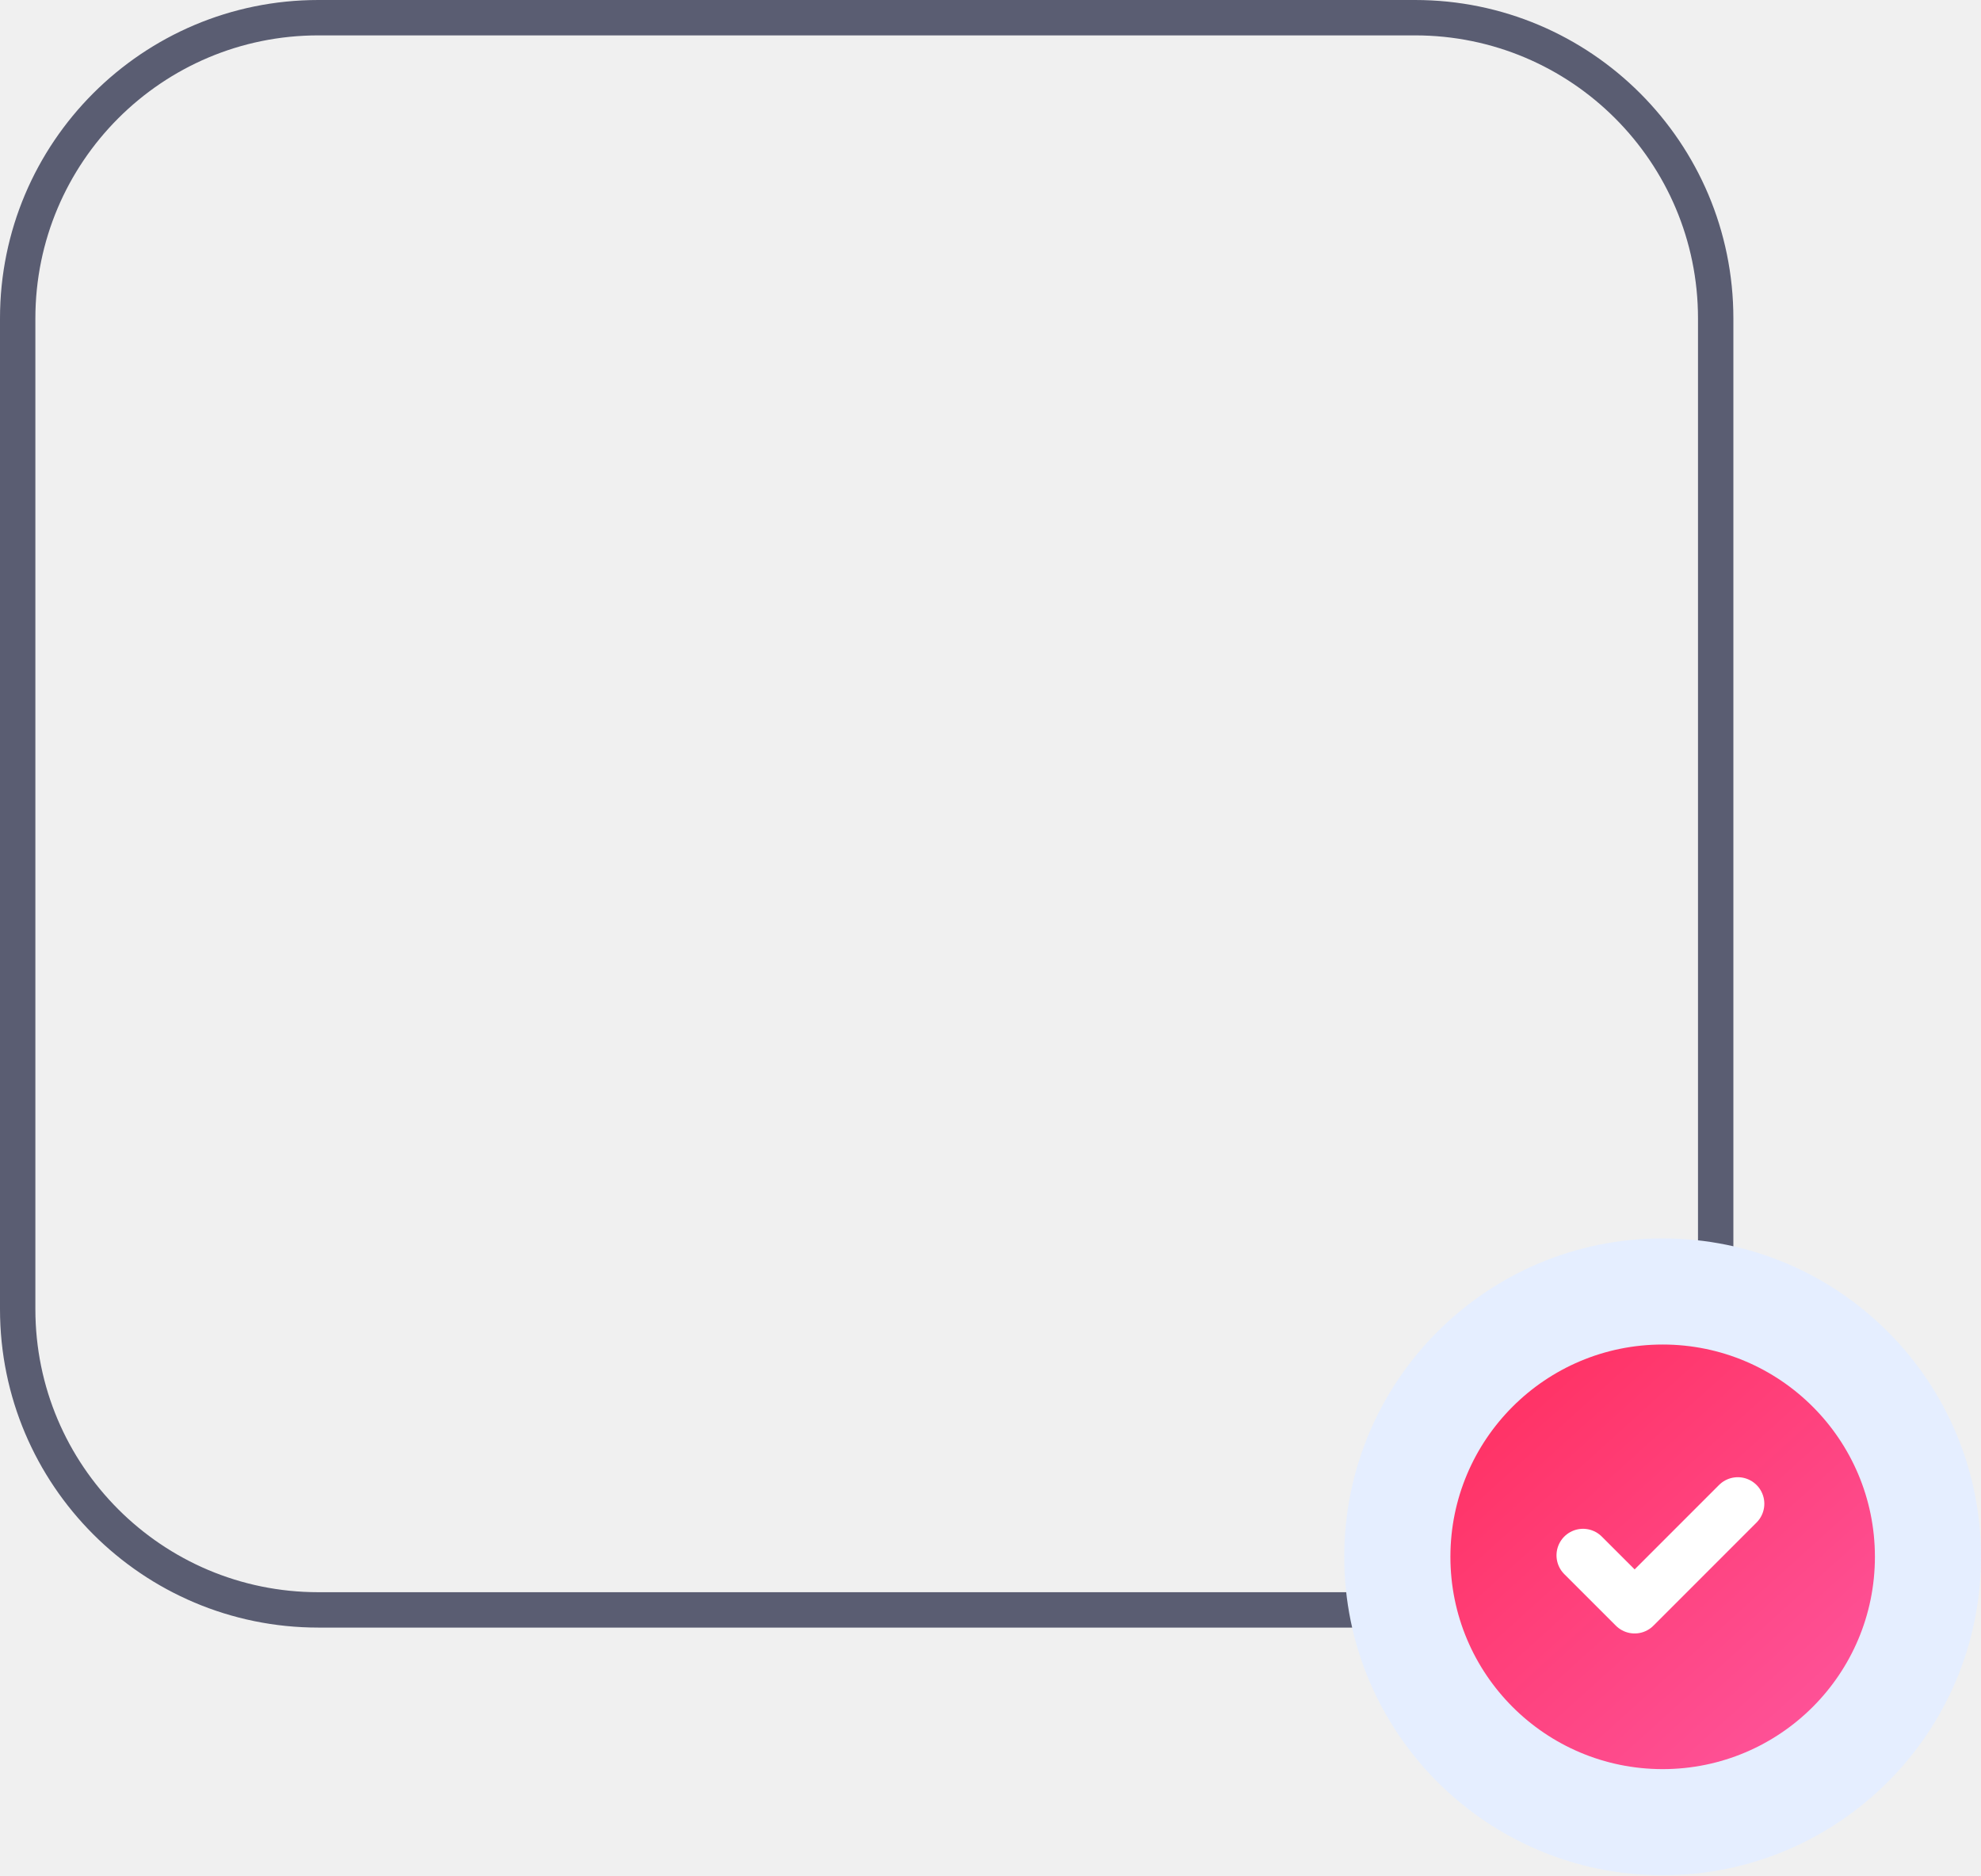
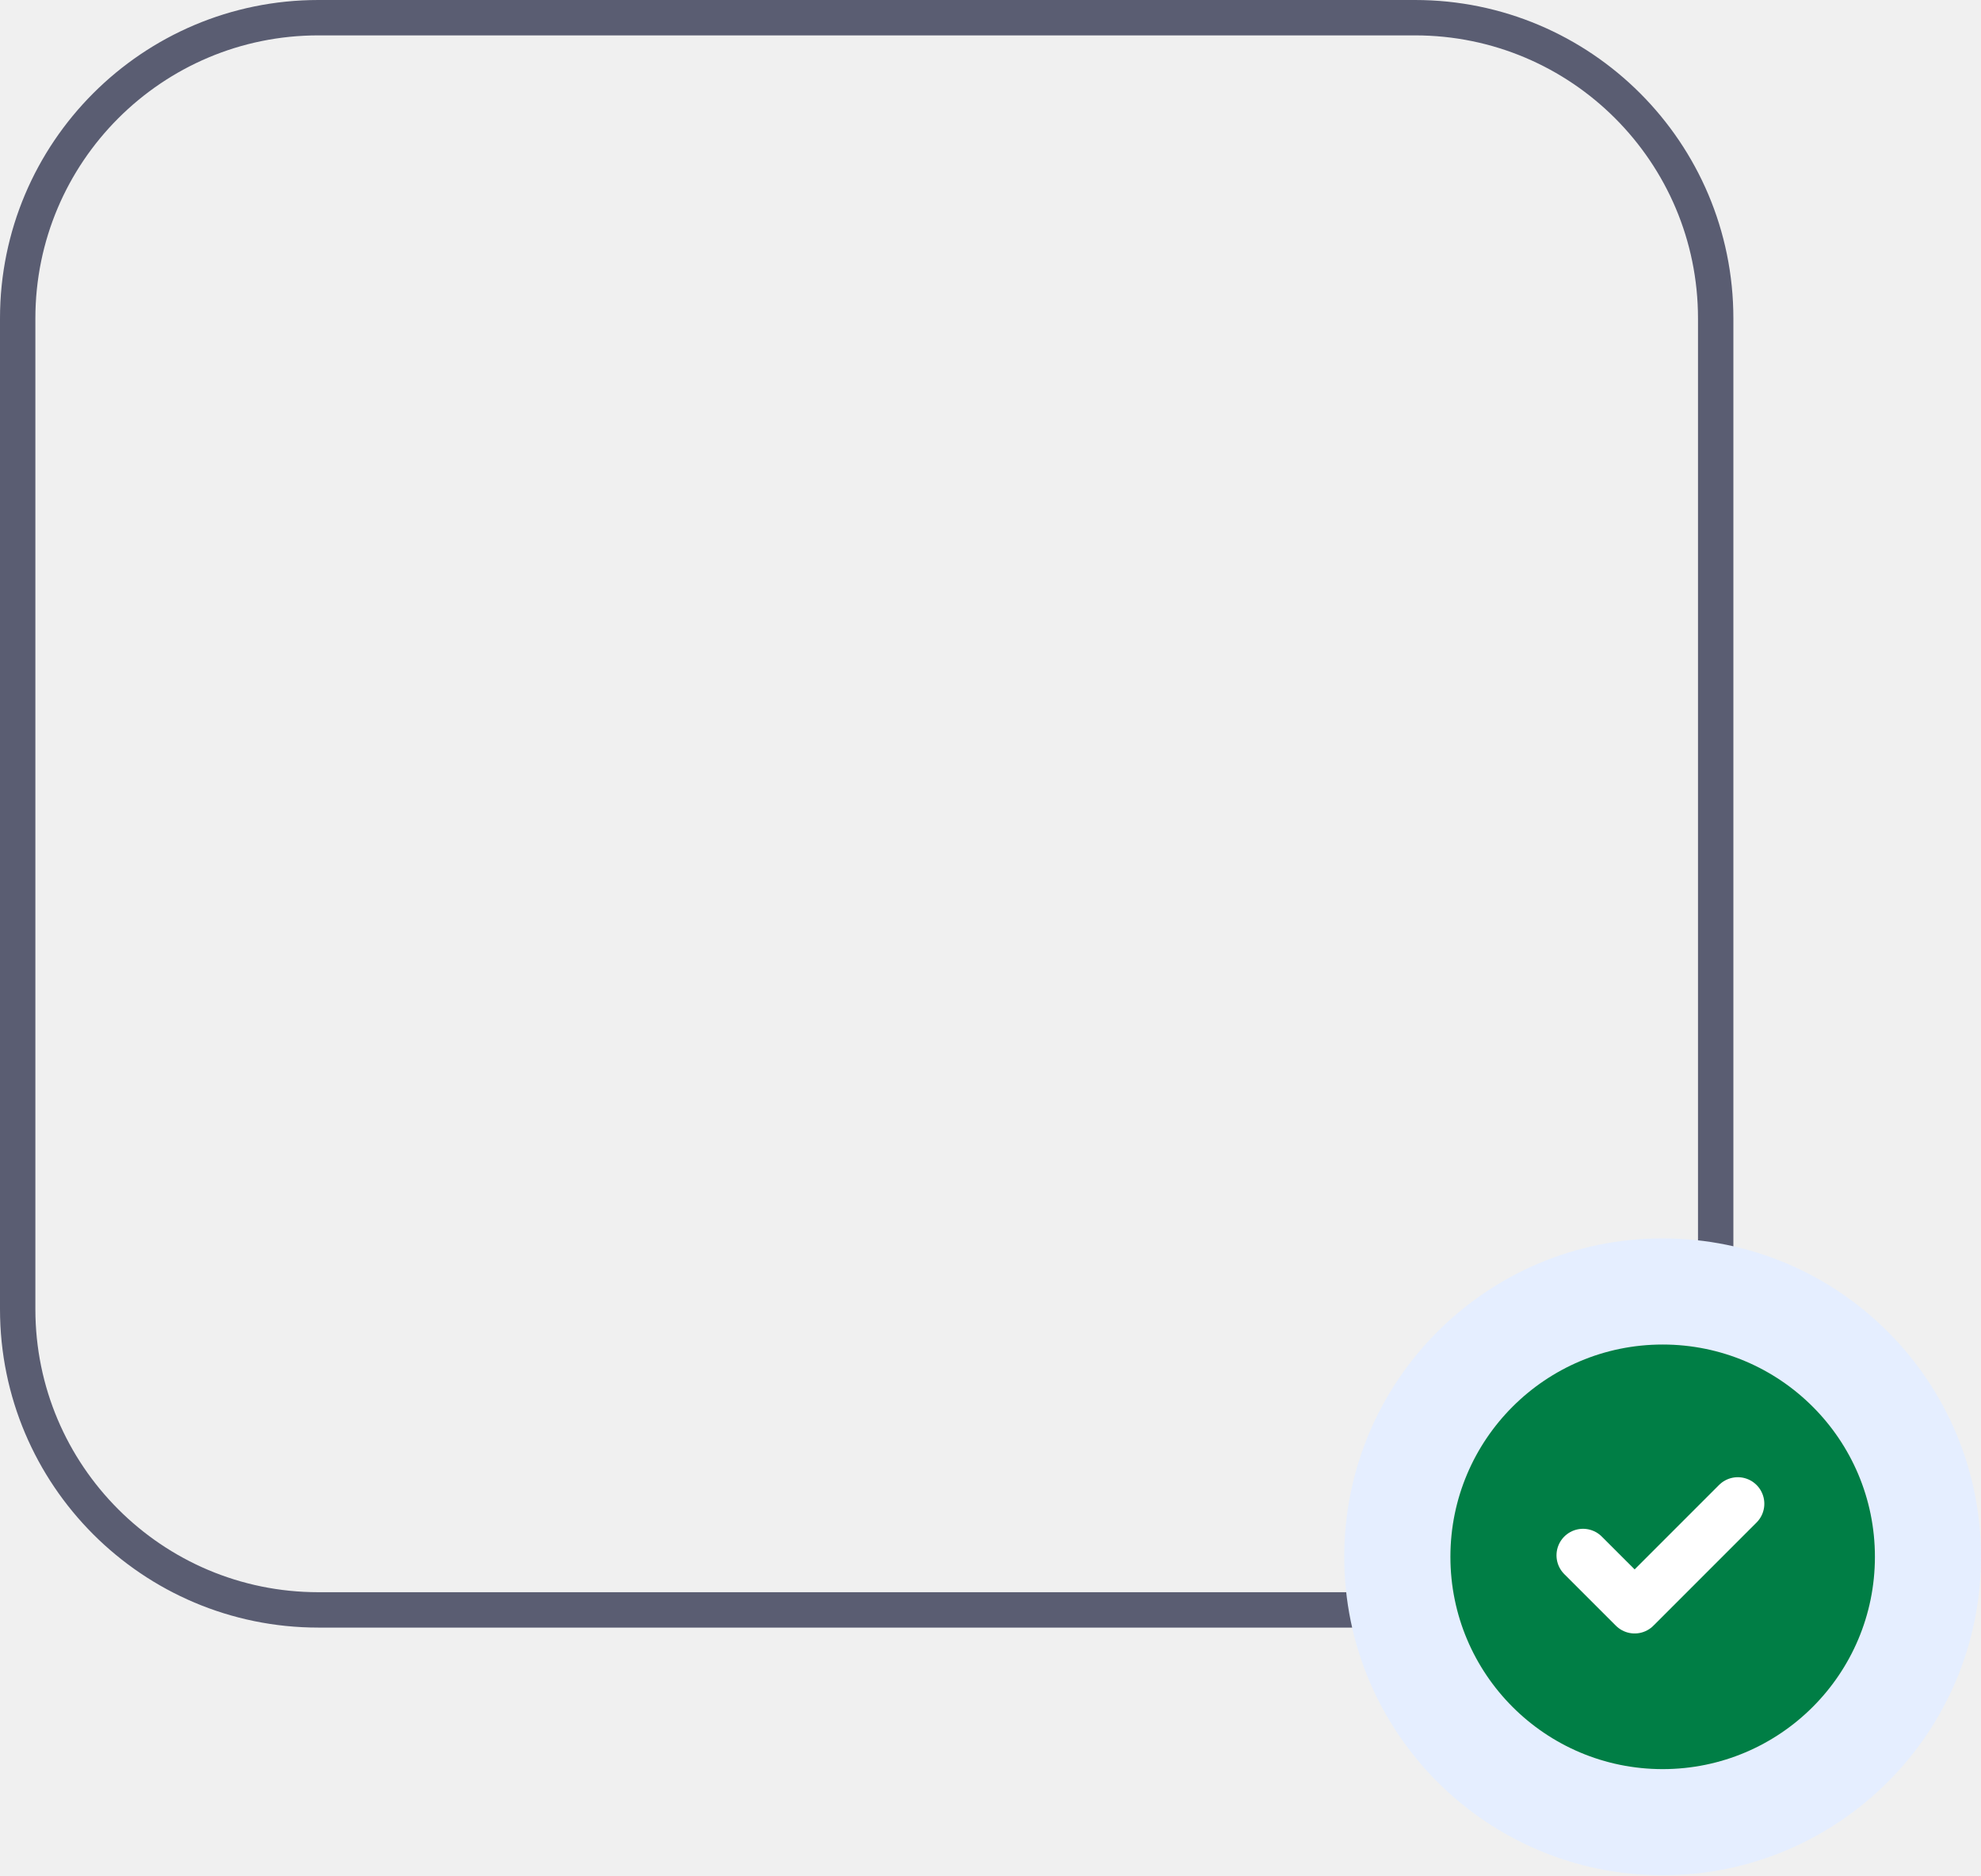
<svg xmlns="http://www.w3.org/2000/svg" viewBox="0 0 56 53" fill="none">
  <rect x="0.5" y="0.5" width="48" height="45" rx="8.5" stroke="#5A5D72" />
  <circle cx="47" cy="44" r="9" fill="#E5EEFF" />
-   <circle cx="47.001" cy="44" r="6" fill="url(#paint0_linear_1455_76194)" />
+   <circle cx="47.001" cy="44" r="6" fill="#007e45" />
  <path d="M44.75 43.958L46.209 45.416L49.125 42.5" stroke="white" stroke-width="1.5" stroke-linecap="round" stroke-linejoin="round" />
-   <defs>
-     <linearGradient id="paint0_linear_1455_76194" x1="42.871" y1="39.559" x2="50.974" y2="48.52" gradientUnits="userSpaceOnUse">
-       <stop stop-color="#FF3366" />
-       <stop offset="1" stop-color="#FE5196" />
-     </linearGradient>
-   </defs>
</svg>
